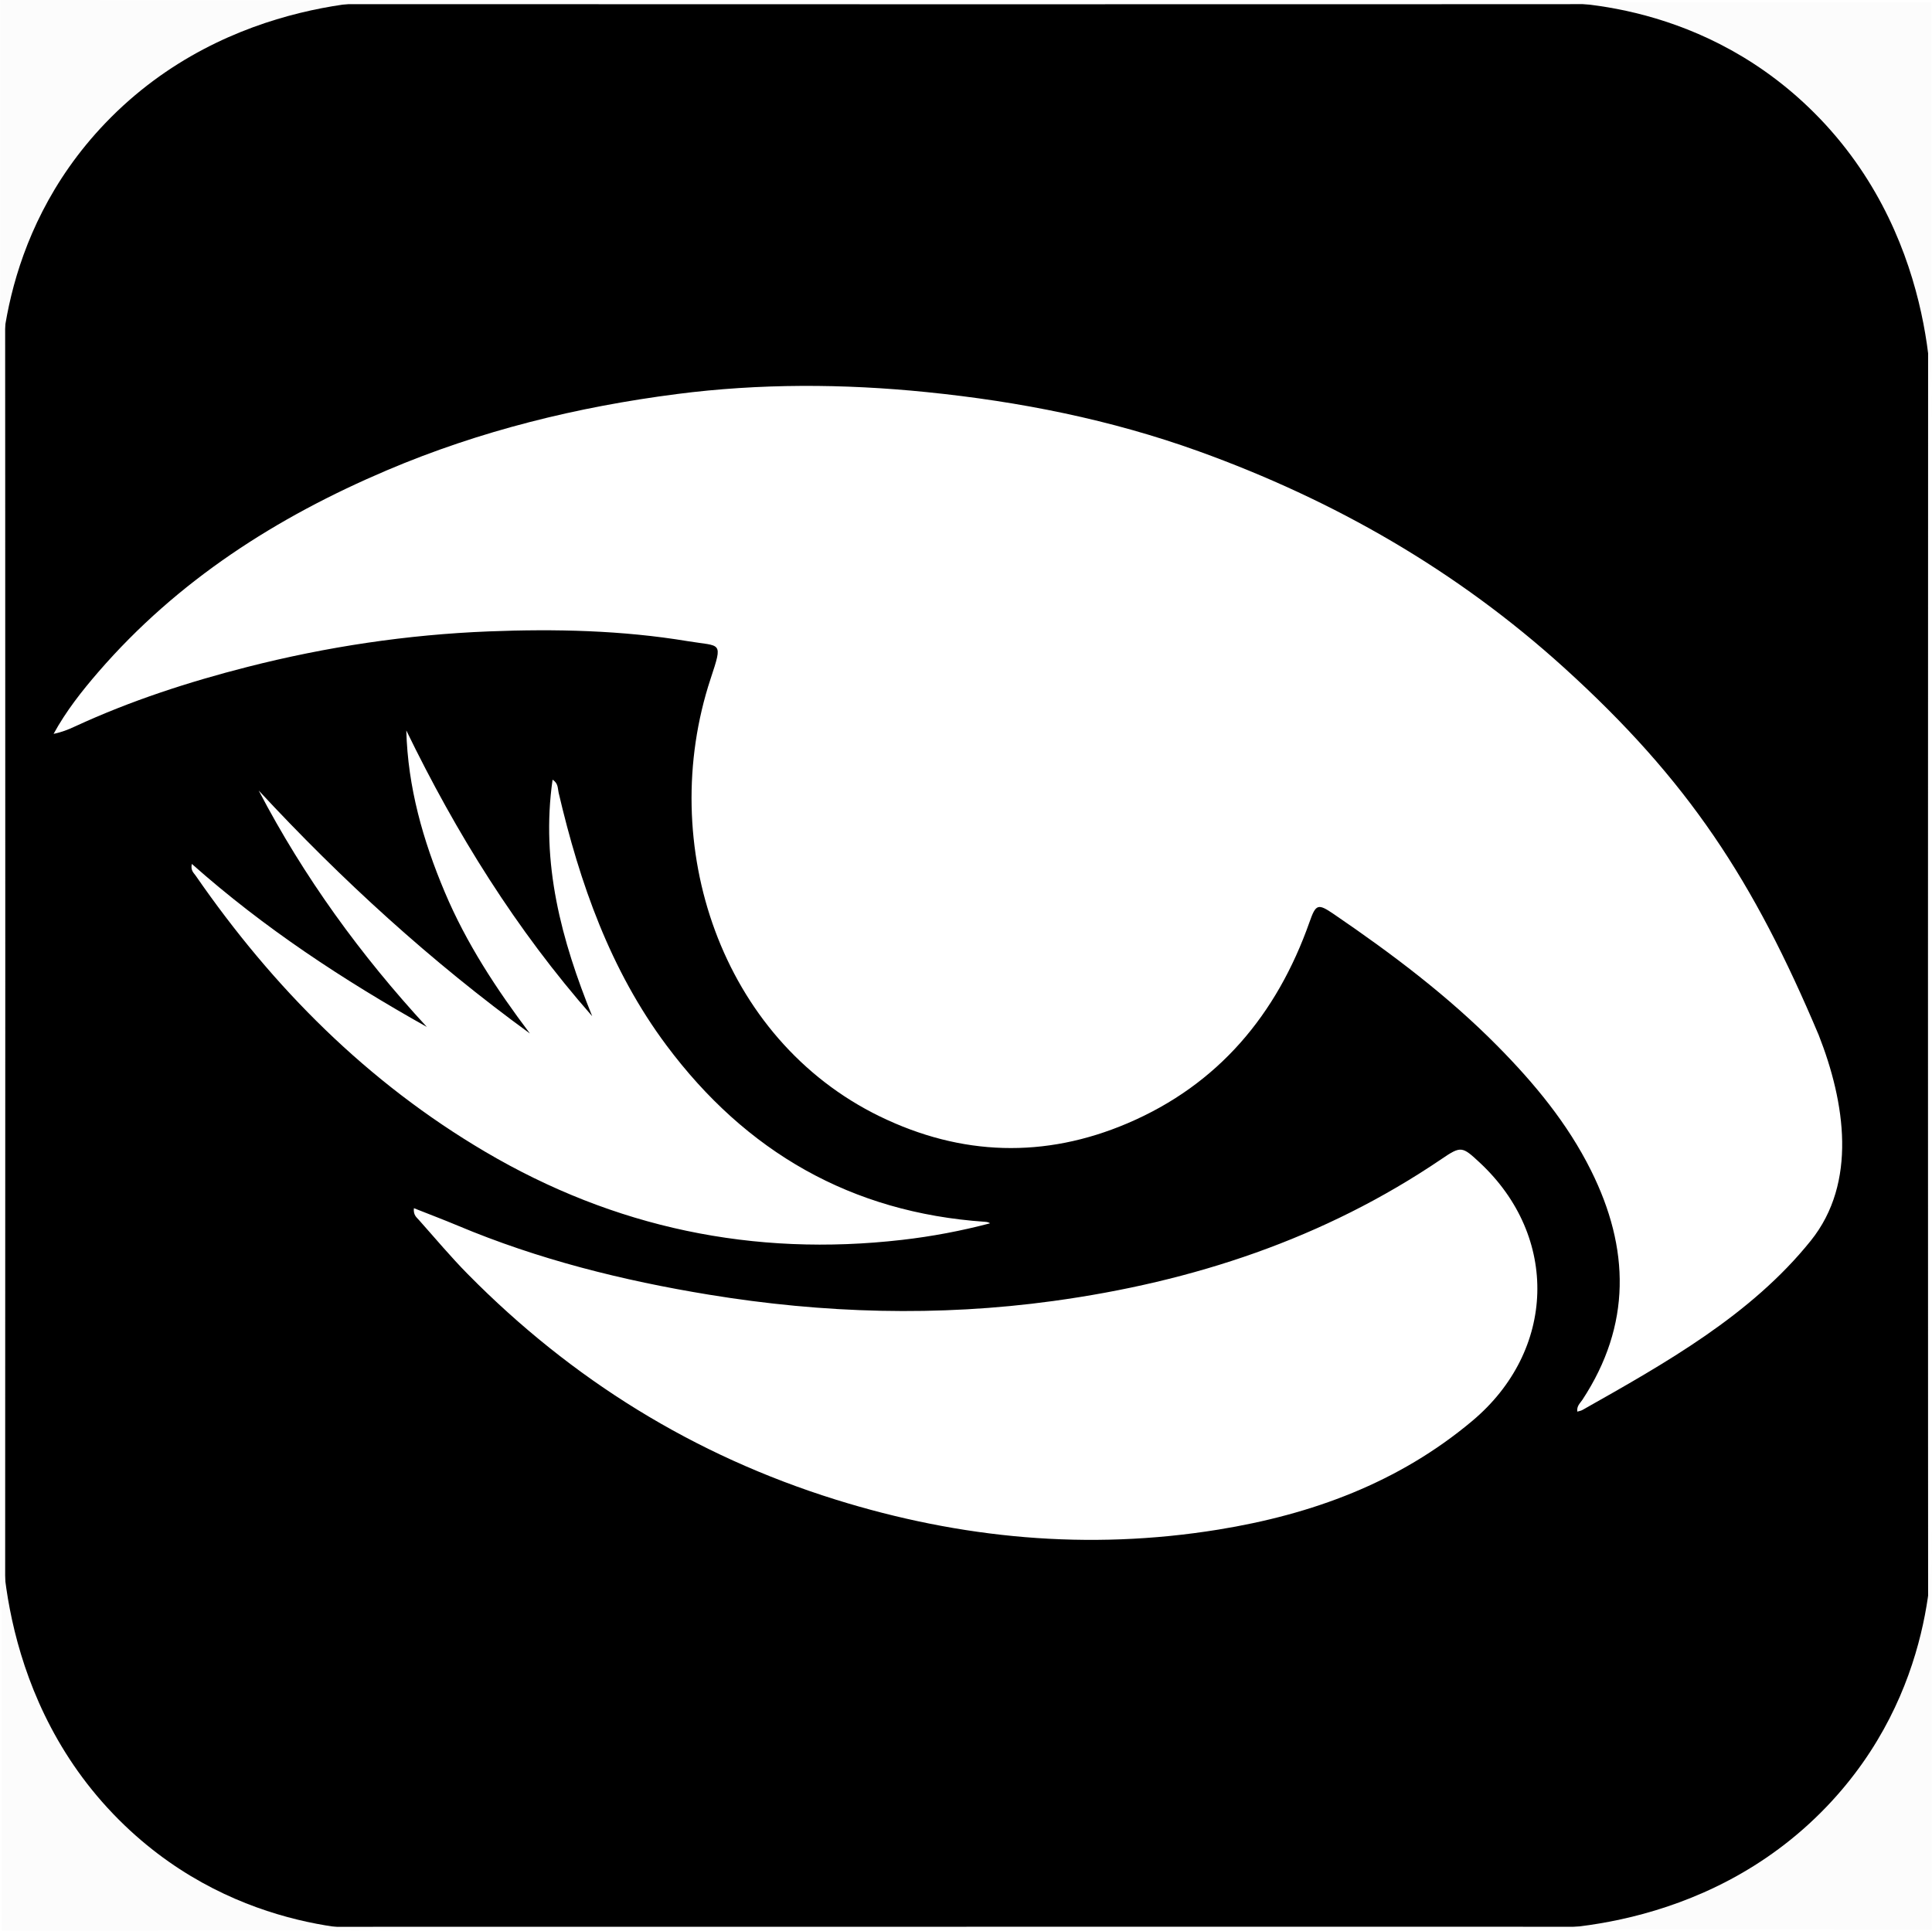
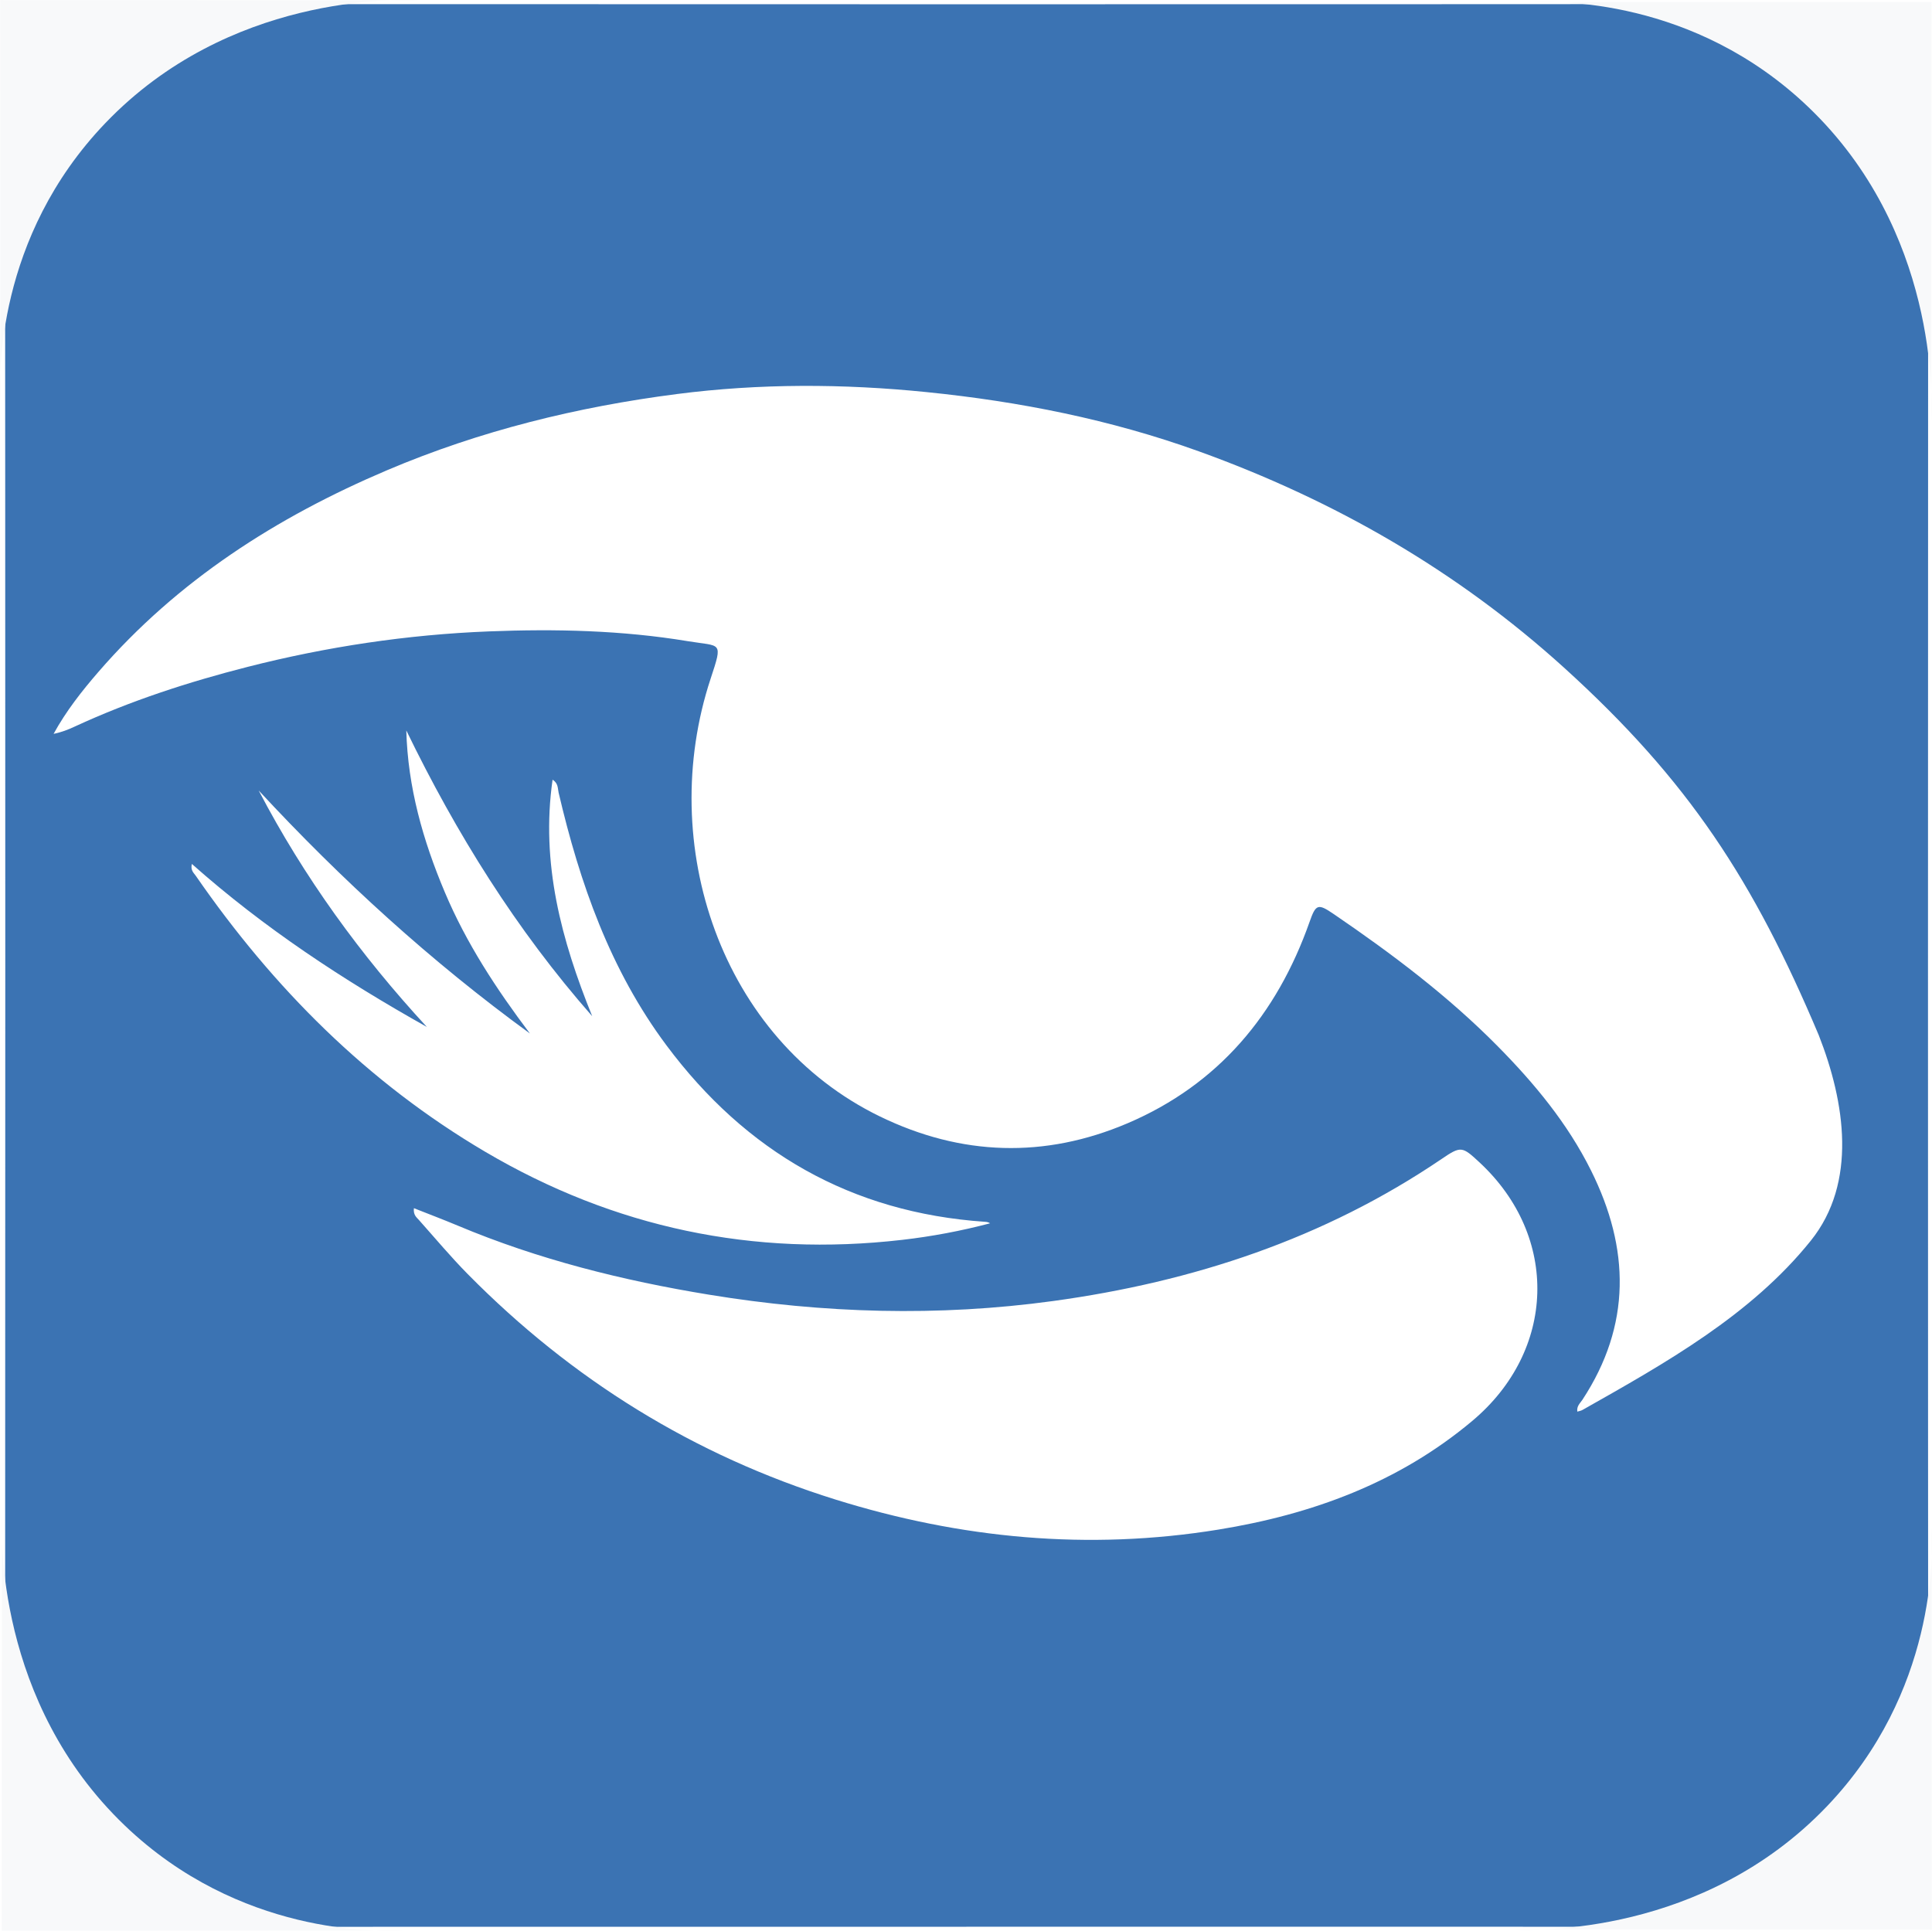
<svg xmlns="http://www.w3.org/2000/svg" id="Layer_2" data-name="Layer 2" viewBox="0 0 515.5 515.24">
  <defs>
    <style>
      .cls-1 {
-         fill: #fcfcfc;
+         fill: #f8f9fa;
+       }
+       #Layer_1-2 {
+         fill: #3b73b3;
      }
    </style>
  </defs>
  <g id="Layer_1-2" data-name="Layer 1">
    <path d="M257.86,514.16c-84.38,0-168.75-.02-253.12,.08-2.95,0-3.38-.82-3.38-3.52,.07-168.75,.07-337.5-.02-506.25,0-2.95,.81-3.38,3.51-3.38,168.75,.07,337.5,.07,506.25-.02,2.95,0,3.38,.81,3.38,3.51-.07,168.75-.07,337.5,.02,506.25,0,2.95-.81,3.38-3.51,3.38-84.37-.08-168.75-.06-253.12-.06Zm162.99-137.46c.51-.16,.99-.22,1.37-.44,22.19-12.53,44.99-25.31,60.95-45.19,12.42-15.48,9.17-36.86,2.11-54.84-17.38-41.21-34.67-67.89-67.98-98.08-28.58-25.9-61.26-44.66-97.4-57.7-23.54-8.49-47.87-13.31-72.7-15.82-22.2-2.25-44.48-2.33-66.58,.52-26.6,3.43-52.51,9.78-77.34,20.33-29.51,12.54-55.89,29.41-77.03,53.83-4.43,5.12-8.63,10.46-11.95,16.52,2.12-.42,3.94-1.15,5.72-1.98,14.8-6.84,30.25-11.86,46.01-15.88,21.13-5.39,42.62-8.62,64.41-9.48,17.75-.7,35.52-.3,53.08,2.61,4.45,.74,6.81,.7,7.64,1.74,.83,1.05,.13,3.18-1.55,8.27-14.59,44.22,2.7,96.16,45.17,116.82,21.73,10.57,43.99,11.23,66.05,1.83,24.24-10.33,39.86-29.02,48.57-53.69,.85-2.42,1.41-3.68,2.29-3.97,.88-.29,2.08,.39,4.22,1.85,15.51,10.58,30.49,21.85,43.71,35.24,9.78,9.9,18.63,20.57,24.89,33.14,10.37,20.8,10.81,41.26-2.29,61.21-.58,.89-1.56,1.64-1.36,3.14Zm-310.41-54.32c-.21,1.84,.7,2.46,1.34,3.18,4.32,4.85,8.5,9.85,13.06,14.47,27.73,28.1,60.29,48.33,98.06,60.12,33.46,10.44,67.49,13.66,102.18,8.03,24.94-4.05,48.07-12.49,67.74-28.99,22.37-18.76,23.27-49.16,1.99-68.96-4.68-4.36-4.99-4.47-10.18-.94-31.38,21.29-66.32,32.77-103.62,37.89-30.71,4.21-61.3,3.31-91.83-1.69-23.01-3.77-45.51-9.38-67.07-18.44-3.76-1.58-7.59-3.02-11.67-4.64Zm-2.03-127.48c.4,15.17,4.45,29.37,10.26,43.15,5.74,13.64,13.79,25.9,22.72,37.74-26.39-19.21-50.27-41.01-72.37-64.85,12.07,23.11,27.21,43.96,44.87,63.1-22.27-12.5-43.44-26.39-62.7-43.5-.4,1.74,.52,2.4,1.05,3.17,20.65,29.88,45.78,55.11,77.22,73.64,34.43,20.29,71.56,28.09,111.27,23.51,7.91-.91,15.72-2.38,23.45-4.42-.48-.32-.94-.37-1.4-.4-35.66-2.45-63.75-18.66-84.95-47.08-15.01-20.12-23.13-43.27-28.78-67.44-.26-1.12-.06-2.48-1.61-3.46-3.19,22.3,2.36,42.84,10.57,63.11-20.29-23.08-36.27-48.78-49.61-76.27Z" />
    <path class="cls-1" d="M.09,107.31L.04,.02,111.9,.08c-6.3-.29-50.86-1.6-83.78,32.76C-1.17,63.41-.23,100.26,.09,107.31Z" />
    <path class="cls-1" d="M107.75,515.16l-107.29,.05,.06-111.86c-.29,6.3-1.6,50.86,32.76,83.78,30.57,29.29,67.41,28.35,74.46,28.03Z" />
    <path class="cls-1" d="M408.08,.58l107.29-.05-.06,111.86c.29-6.3,1.6-50.86-32.76-83.78C451.98-.68,415.13,.26,408.08,.58Z" />
    <path class="cls-1" d="M515.41,407.64l.05,107.29-111.86-.06c6.3,.29,50.86,1.6,83.78-32.76,29.29-30.57,28.35-67.41,28.03-74.46Z" />
  </g>
</svg>
